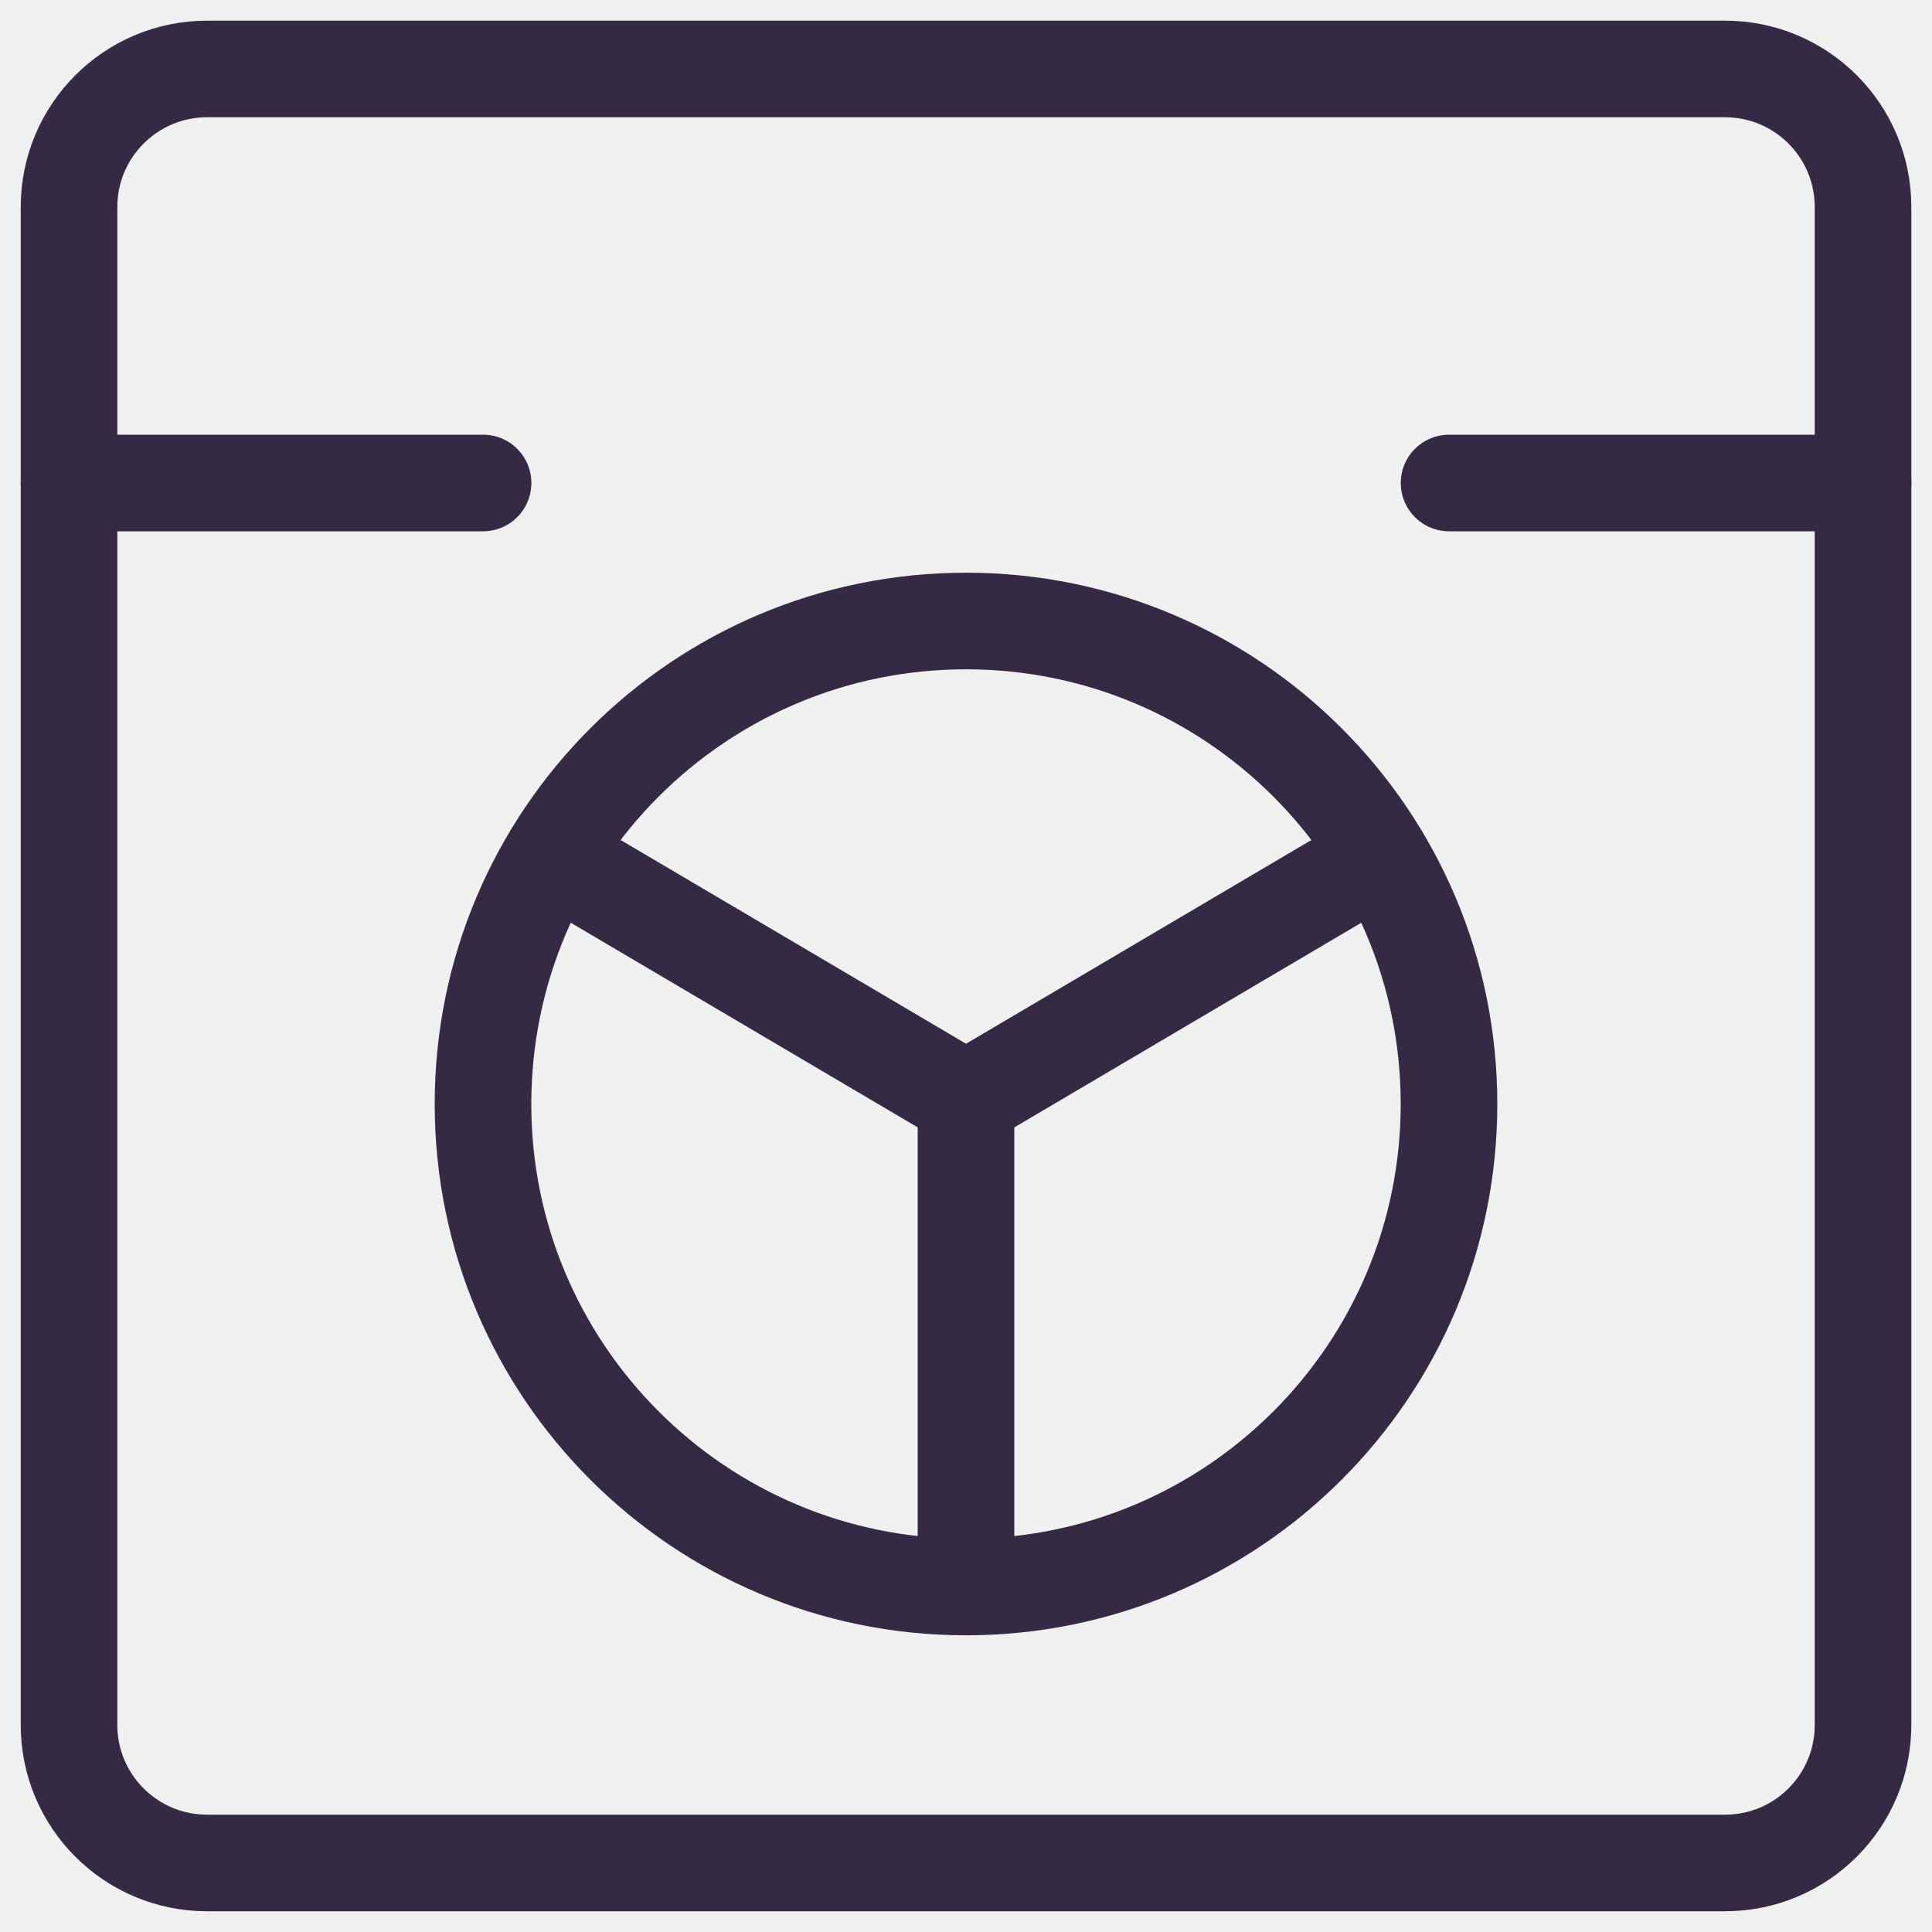
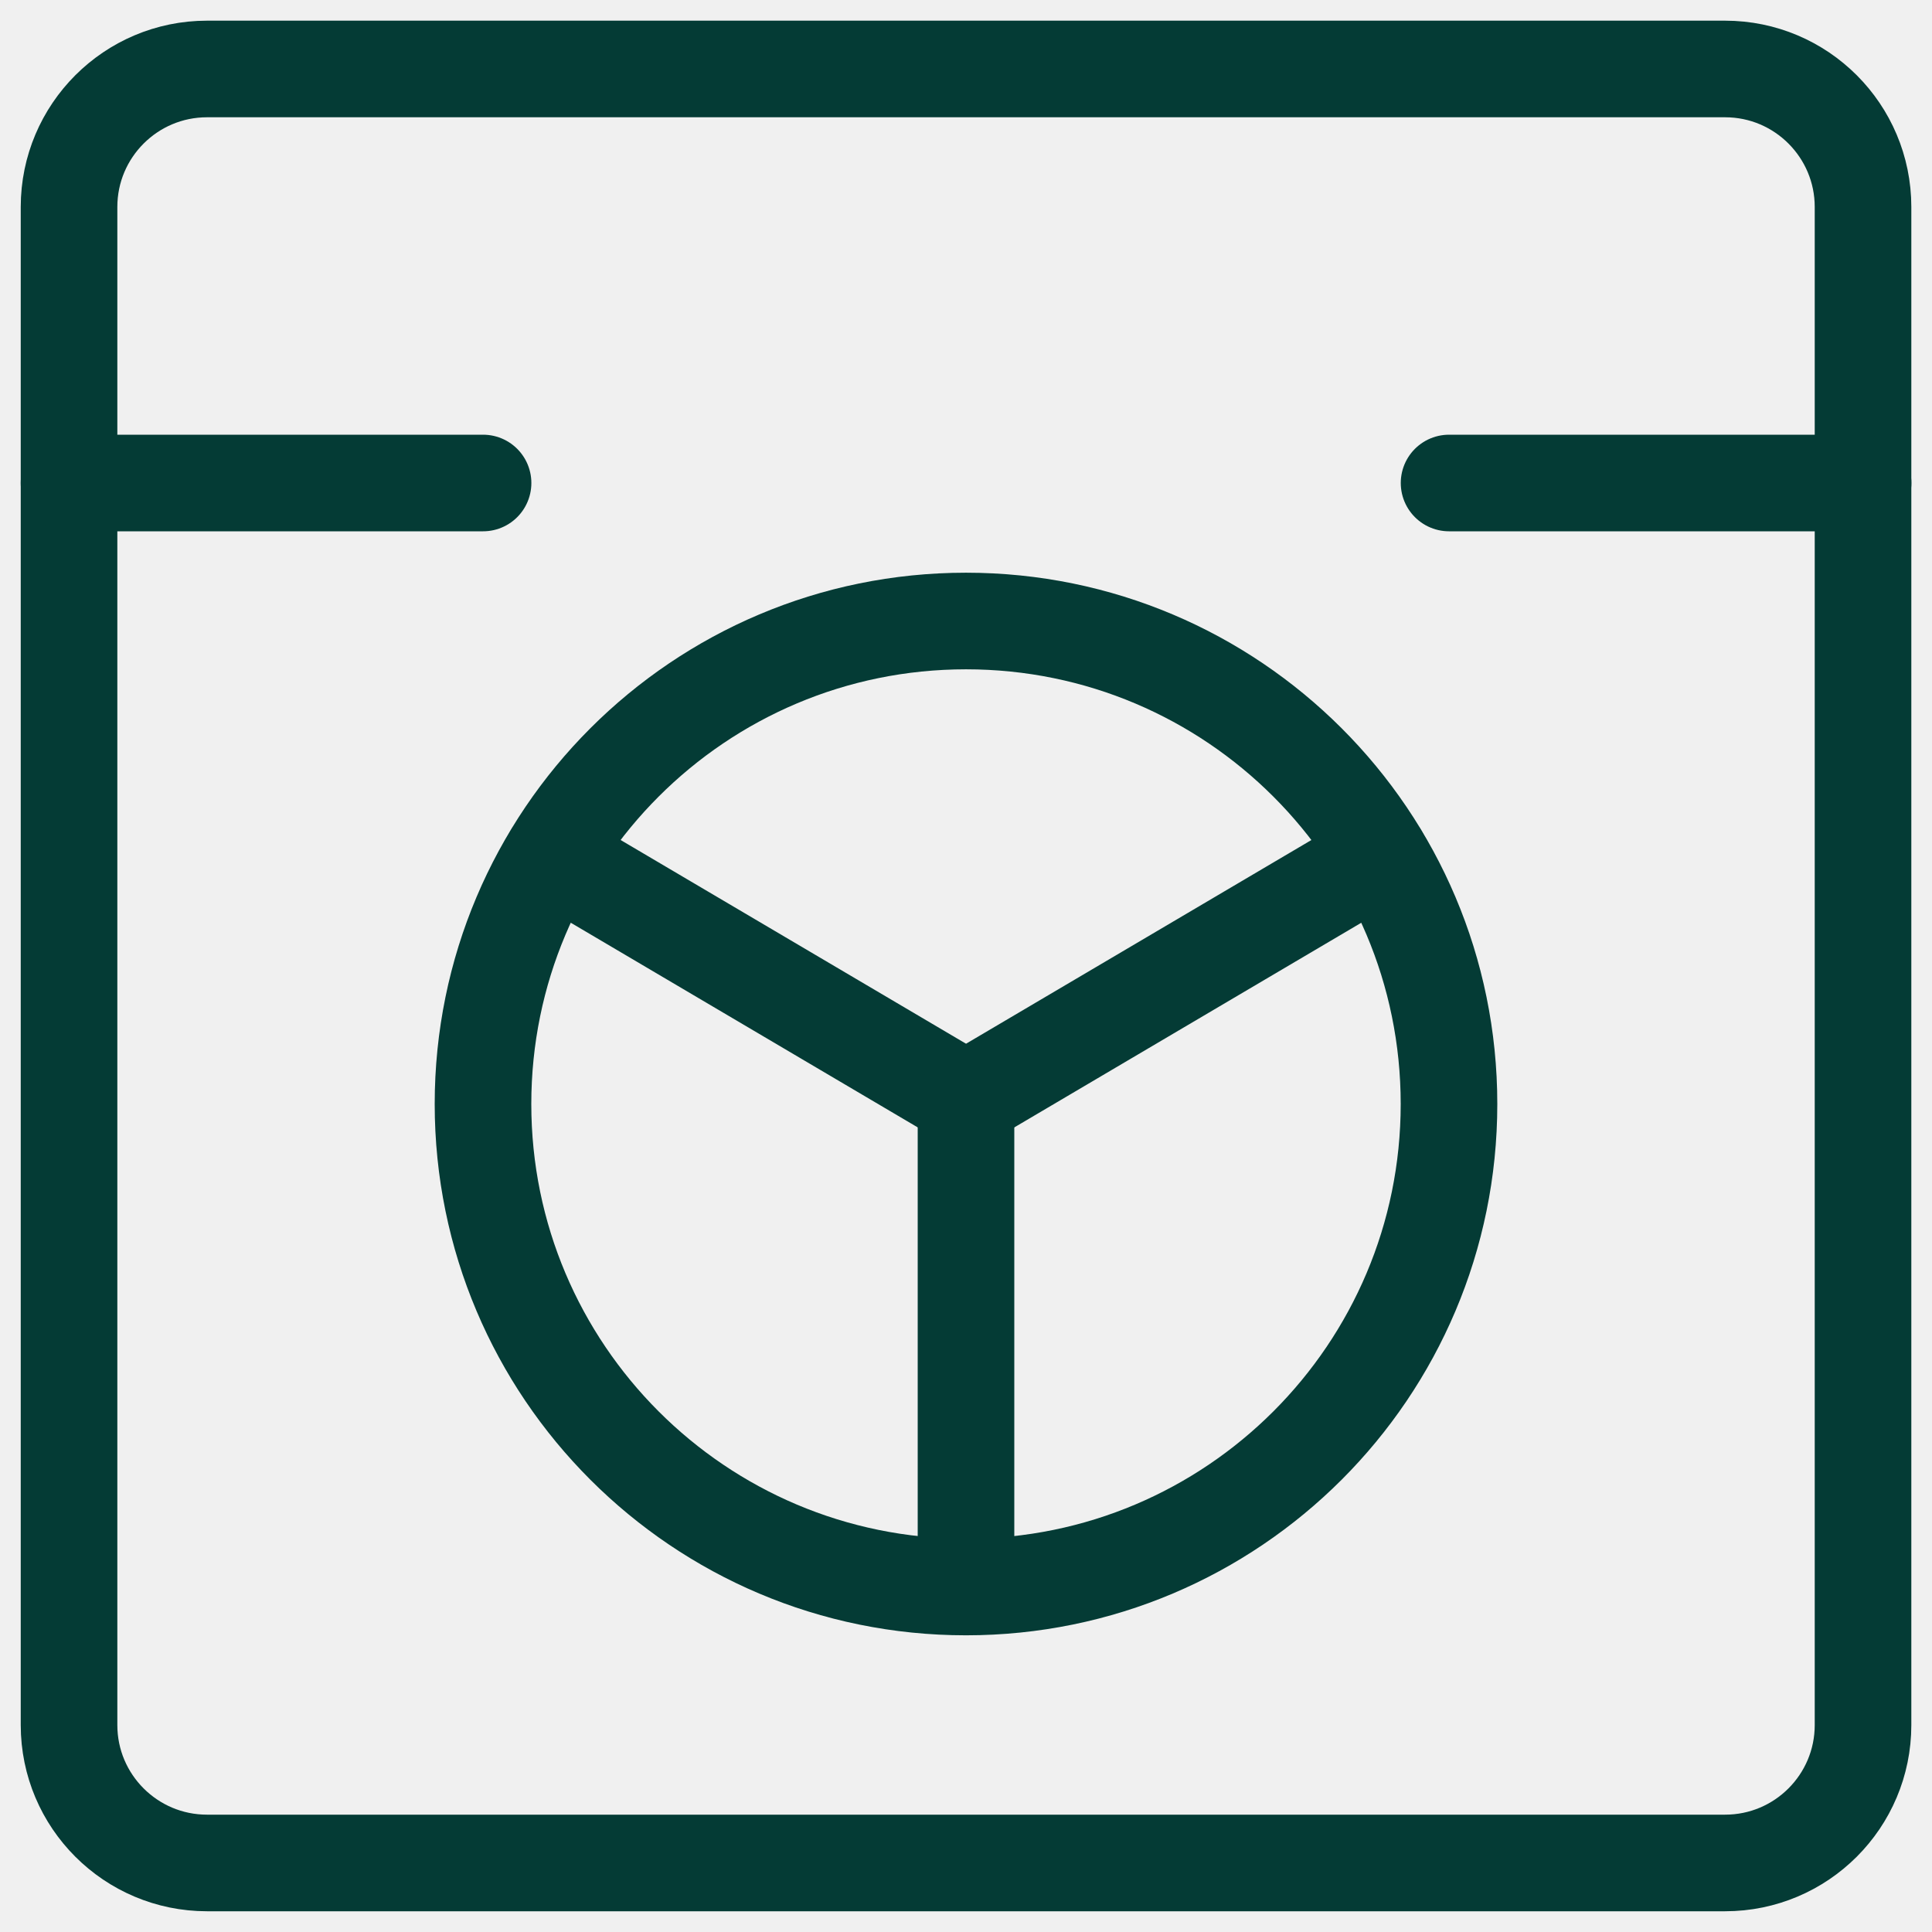
<svg xmlns="http://www.w3.org/2000/svg" width="30" height="30" viewBox="0 0 30 30" fill="none">
  <g clip-path="url(#clip0_1253_408)">
-     <path d="M26.787 1.071H3.215C2.032 1.071 1.072 2.031 1.072 3.214V26.786C1.072 27.969 2.032 28.928 3.215 28.928H26.787C27.97 28.928 28.929 27.969 28.929 26.786V3.214C28.929 2.031 27.97 1.071 26.787 1.071Z" stroke="#352A44" stroke-width="1.5" stroke-linecap="round" stroke-linejoin="round" />
-     <path d="M15 24.643C19.142 24.643 22.5 21.285 22.5 17.143C22.5 13 19.142 9.643 15 9.643C10.858 9.643 7.5 13 7.5 17.143C7.5 21.285 10.858 24.643 15 24.643Z" stroke="#352A44" stroke-width="1.5" stroke-linecap="round" stroke-linejoin="round" />
-     <path d="M1.072 7.5H7.501" stroke="#352A44" stroke-width="1.5" stroke-linecap="round" stroke-linejoin="round" />
-     <path d="M22.501 7.5H28.93" stroke="#352A44" stroke-width="1.5" stroke-linecap="round" stroke-linejoin="round" />
-     <path d="M15 17.078V24.578" stroke="#352A44" stroke-width="1.5" stroke-linecap="round" stroke-linejoin="round" />
-     <path d="M8.572 13.286L15.001 17.078" stroke="#352A44" stroke-width="1.5" stroke-linecap="round" stroke-linejoin="round" />
-     <path d="M21.429 13.286L15 17.078" stroke="#352A44" stroke-width="1.5" stroke-linecap="round" stroke-linejoin="round" />
+     <path d="M26.787 1.071H3.215C2.032 1.071 1.072 2.031 1.072 3.214V26.786C1.072 27.969 2.032 28.928 3.215 28.928H26.787C27.97 28.928 28.929 27.969 28.929 26.786V3.214C28.929 2.031 27.97 1.071 26.787 1.071Z" stroke="#043B35" stroke-width="1.5" stroke-linecap="round" stroke-linejoin="round" />
+     <path d="M15 24.643C19.142 24.643 22.5 21.285 22.5 17.143C22.5 13 19.142 9.643 15 9.643C10.858 9.643 7.5 13 7.5 17.143C7.5 21.285 10.858 24.643 15 24.643Z" stroke="#043B35" stroke-width="1.5" stroke-linecap="round" stroke-linejoin="round" />
+     <path d="M1.072 7.5H7.501" stroke="#043B35" stroke-width="1.5" stroke-linecap="round" stroke-linejoin="round" />
+     <path d="M22.501 7.5H28.93" stroke="#043B35" stroke-width="1.5" stroke-linecap="round" stroke-linejoin="round" />
+     <path d="M15 17.078V24.578" stroke="#043B35" stroke-width="1.5" stroke-linecap="round" stroke-linejoin="round" />
+     <path d="M8.572 13.286L15.001 17.078" stroke="#043B35" stroke-width="1.5" stroke-linecap="round" stroke-linejoin="round" />
+     <path d="M21.429 13.286L15 17.078" stroke="#043B35" stroke-width="1.5" stroke-linecap="round" stroke-linejoin="round" />
  </g>
  <defs>
    <clipPath id="clip0_1253_408">
      <rect width="30" height="30" fill="white" />
    </clipPath>
  </defs>
</svg>
